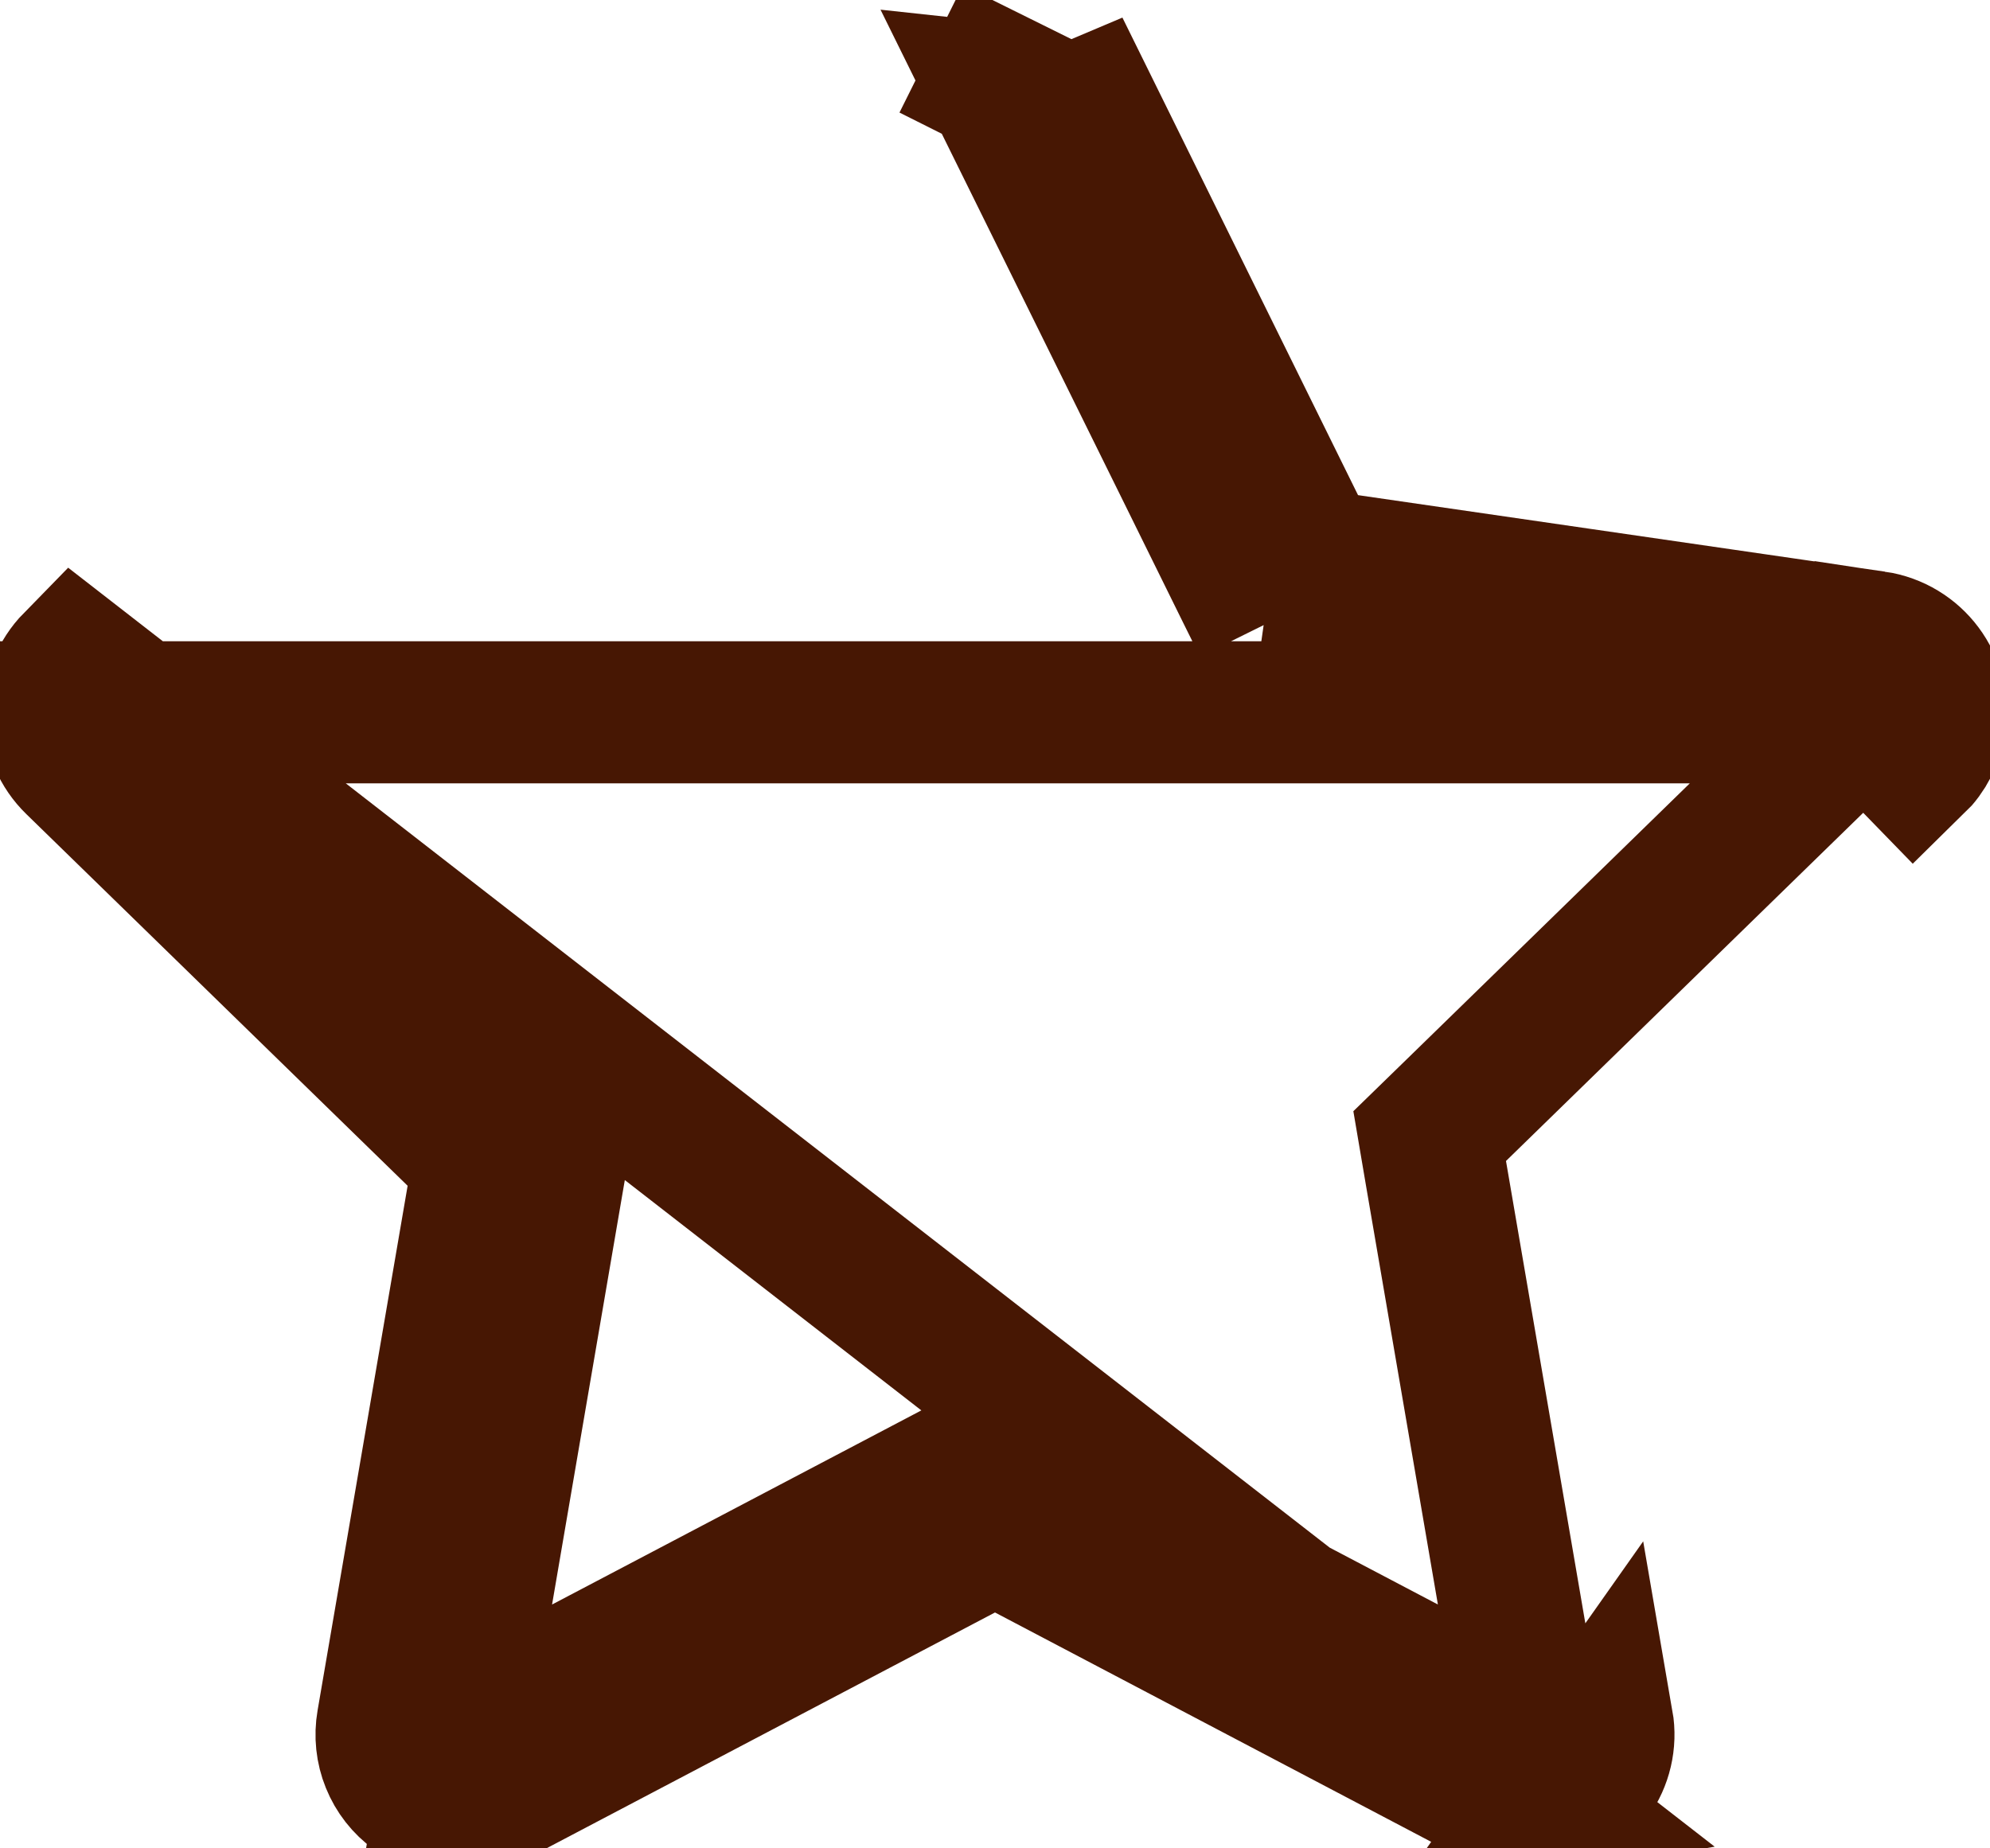
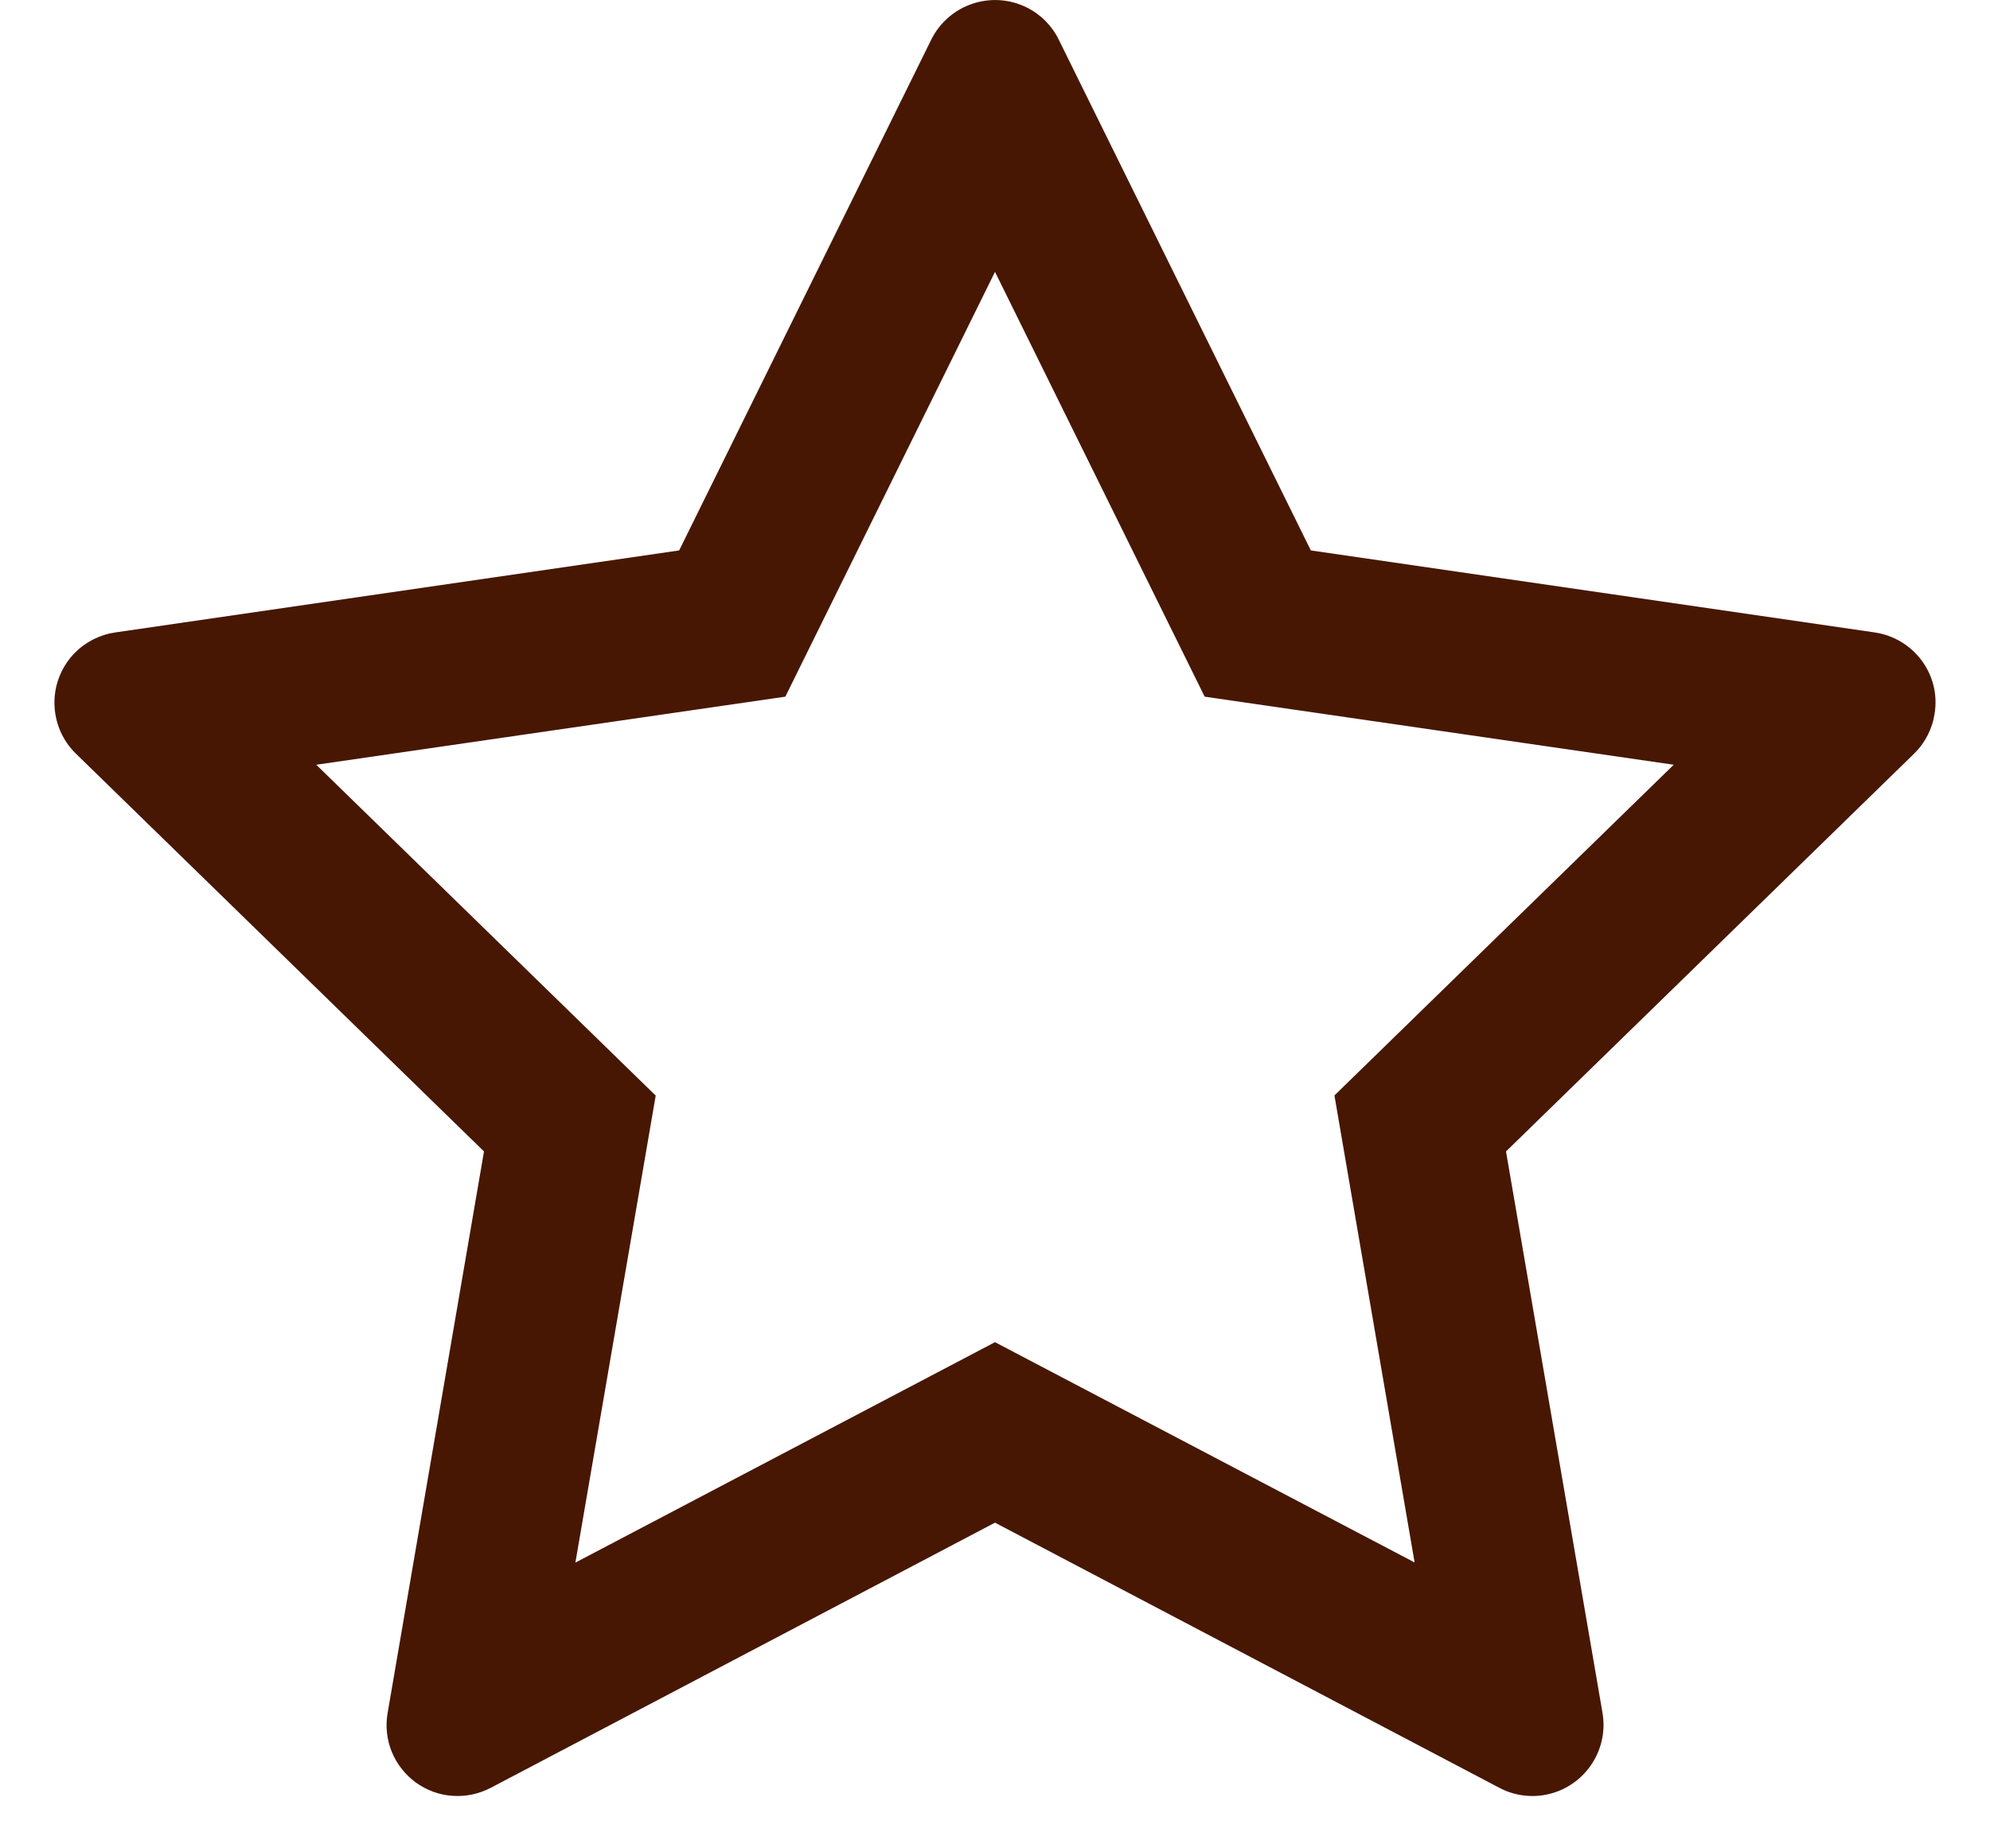
<svg xmlns="http://www.w3.org/2000/svg" width="14" height="13" viewBox="0 0 14 13" fill="none">
-   <path d="M8.89 4.398L8.773 4.162L7 0.567C7 0.568 6.999 0.568 6.999 0.568C6.999 0.568 6.999 0.568 6.999 0.568C6.999 0.568 6.999 0.568 6.999 0.568L8.89 4.398ZM8.89 4.398L9.15 4.435L13.116 5.012L13.189 4.517M8.89 4.398L7.448 0.345L9.222 3.941L13.189 4.517M13.189 4.517L13.118 5.008L13.117 5.011L13.466 5.37C13.544 5.294 13.595 5.194 13.611 5.084C13.653 4.811 13.463 4.558 13.189 4.517ZM13.116 5.013L13.116 5.013L13.116 5.012L13.116 5.012L0.883 5.012L0.883 5.012L0.883 5.012L3.754 7.811L3.942 7.994L3.897 8.253L3.22 12.204L6.767 10.339L7 10.216L7.233 10.339L10.78 12.204L10.102 8.253L10.058 7.994L10.246 7.811L13.116 5.013ZM13.116 5.013L13.116 5.014L13.116 5.014L13.116 5.013ZM10.866 12.697C10.758 12.716 10.645 12.698 10.548 12.647L7 10.781L3.452 12.647C3.369 12.69 3.276 12.71 3.183 12.703C3.09 12.697 3.001 12.664 2.925 12.609C2.85 12.555 2.791 12.48 2.756 12.393C2.721 12.307 2.711 12.212 2.727 12.12L3.405 8.169L0.534 5.37C0.439 5.278 0.385 5.151 0.383 5.018C0.381 4.886 0.432 4.758 0.525 4.663L10.866 12.697ZM10.866 12.697C11.137 12.65 11.32 12.392 11.273 12.12L10.866 12.697ZM10.781 12.204C10.781 12.204 10.781 12.204 10.781 12.204M10.781 12.204L10.781 12.204C10.781 12.204 10.781 12.204 10.781 12.204M10.781 12.204L10.781 12.204M10.781 12.204L10.781 12.204M10.781 12.204C10.781 12.204 10.781 12.204 10.781 12.204C10.781 12.204 10.781 12.204 10.781 12.204M10.781 12.204C10.781 12.204 10.781 12.204 10.781 12.204C10.781 12.204 10.781 12.204 10.781 12.204C10.781 12.204 10.781 12.204 10.781 12.204M10.781 12.204L10.781 12.204M10.781 12.204C10.781 12.204 10.781 12.204 10.781 12.204C10.781 12.204 10.781 12.204 10.781 12.204C10.781 12.204 10.781 12.204 10.781 12.204M6.999 0.569L7 0.567L6.552 0.345L6.999 0.569L6.999 0.569ZM0.882 5.012L0.882 5.012L0.882 5.012L0.882 5.012Z" stroke="#471703" />
+   <path d="M13.189 4.45L9.222 3.873L7.448 0.278C7.4 0.18 7.32 0.1 7.222 0.052C6.975 -0.07 6.675 0.031 6.552 0.278L4.778 3.873L0.811 4.45C0.702 4.466 0.602 4.517 0.525 4.595C0.432 4.691 0.381 4.818 0.383 4.951C0.385 5.084 0.439 5.211 0.534 5.303L3.405 8.102L2.727 12.053C2.711 12.145 2.721 12.24 2.756 12.326C2.791 12.412 2.85 12.487 2.925 12.542C3.001 12.597 3.09 12.63 3.183 12.636C3.276 12.643 3.369 12.623 3.452 12.58L7 10.714L10.549 12.58C10.645 12.631 10.758 12.649 10.866 12.63C11.137 12.583 11.32 12.325 11.274 12.053L10.595 8.102L13.466 5.303C13.544 5.227 13.595 5.127 13.611 5.017C13.653 4.744 13.463 4.491 13.189 4.45ZM9.388 7.708L9.952 10.994L7 9.444L4.048 10.995L4.613 7.709L2.225 5.381L5.525 4.902L7 1.913L8.475 4.902L11.775 5.381L9.388 7.708Z" fill="#471703" />
</svg>
